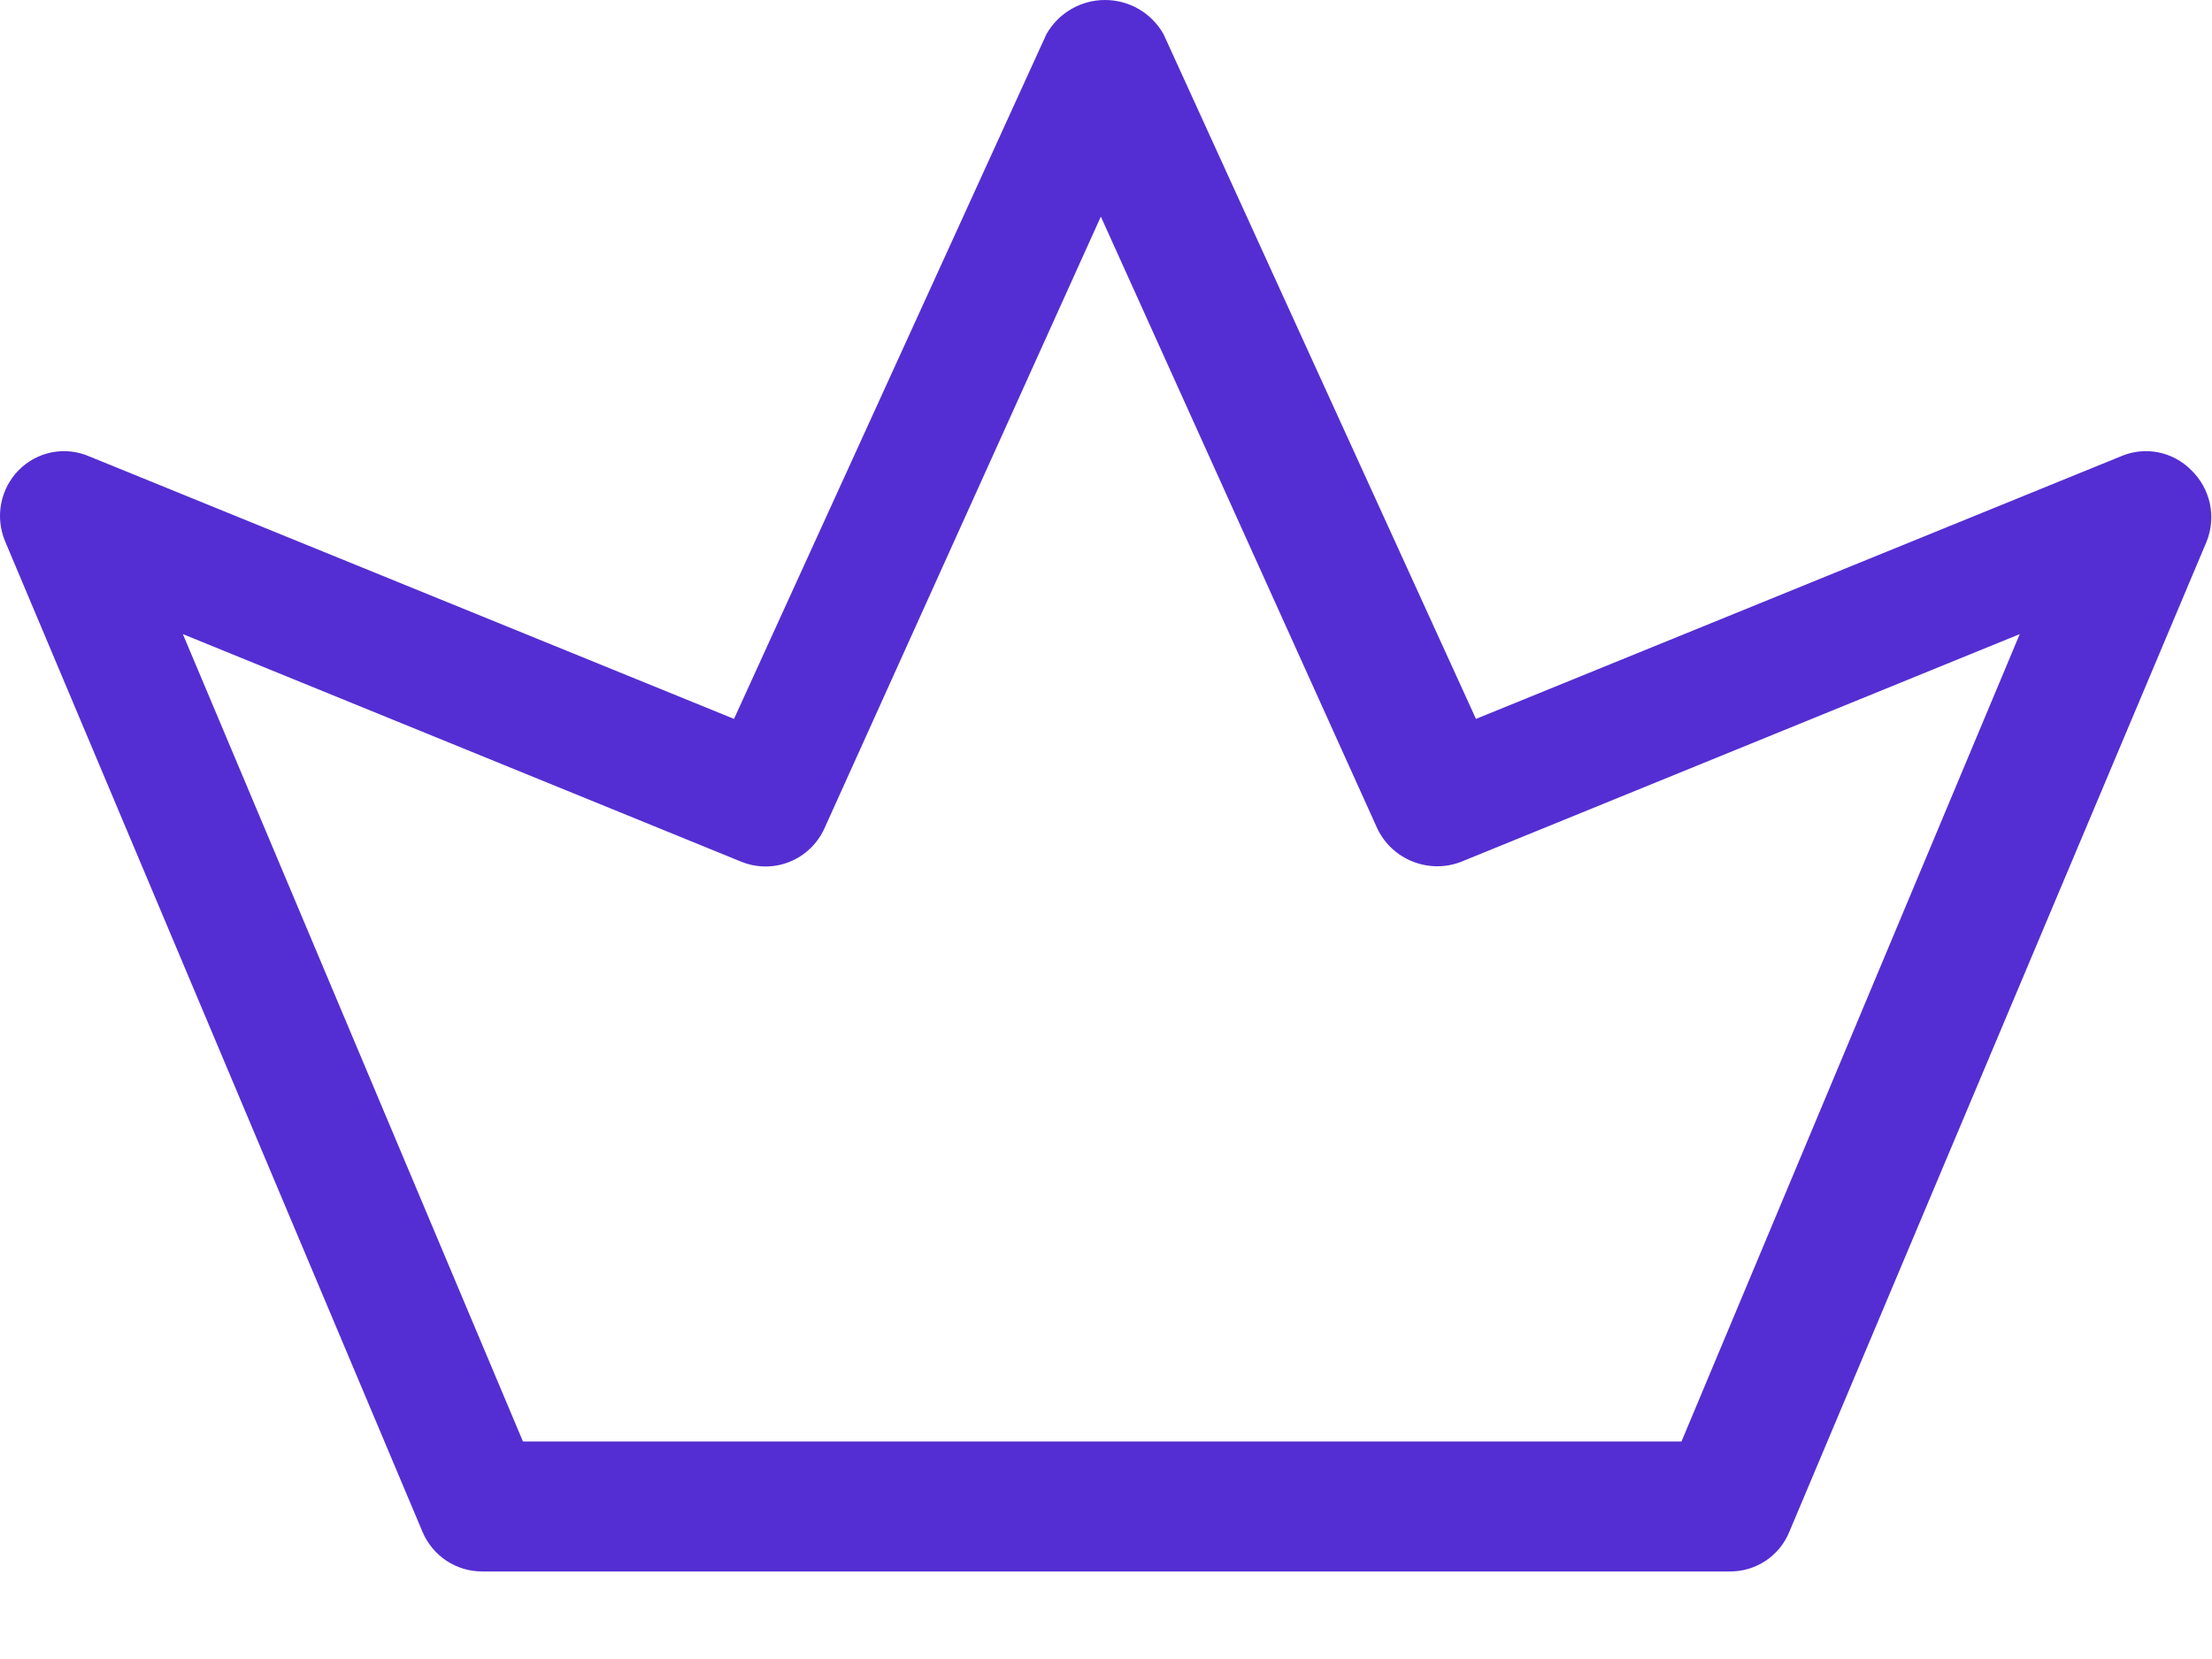
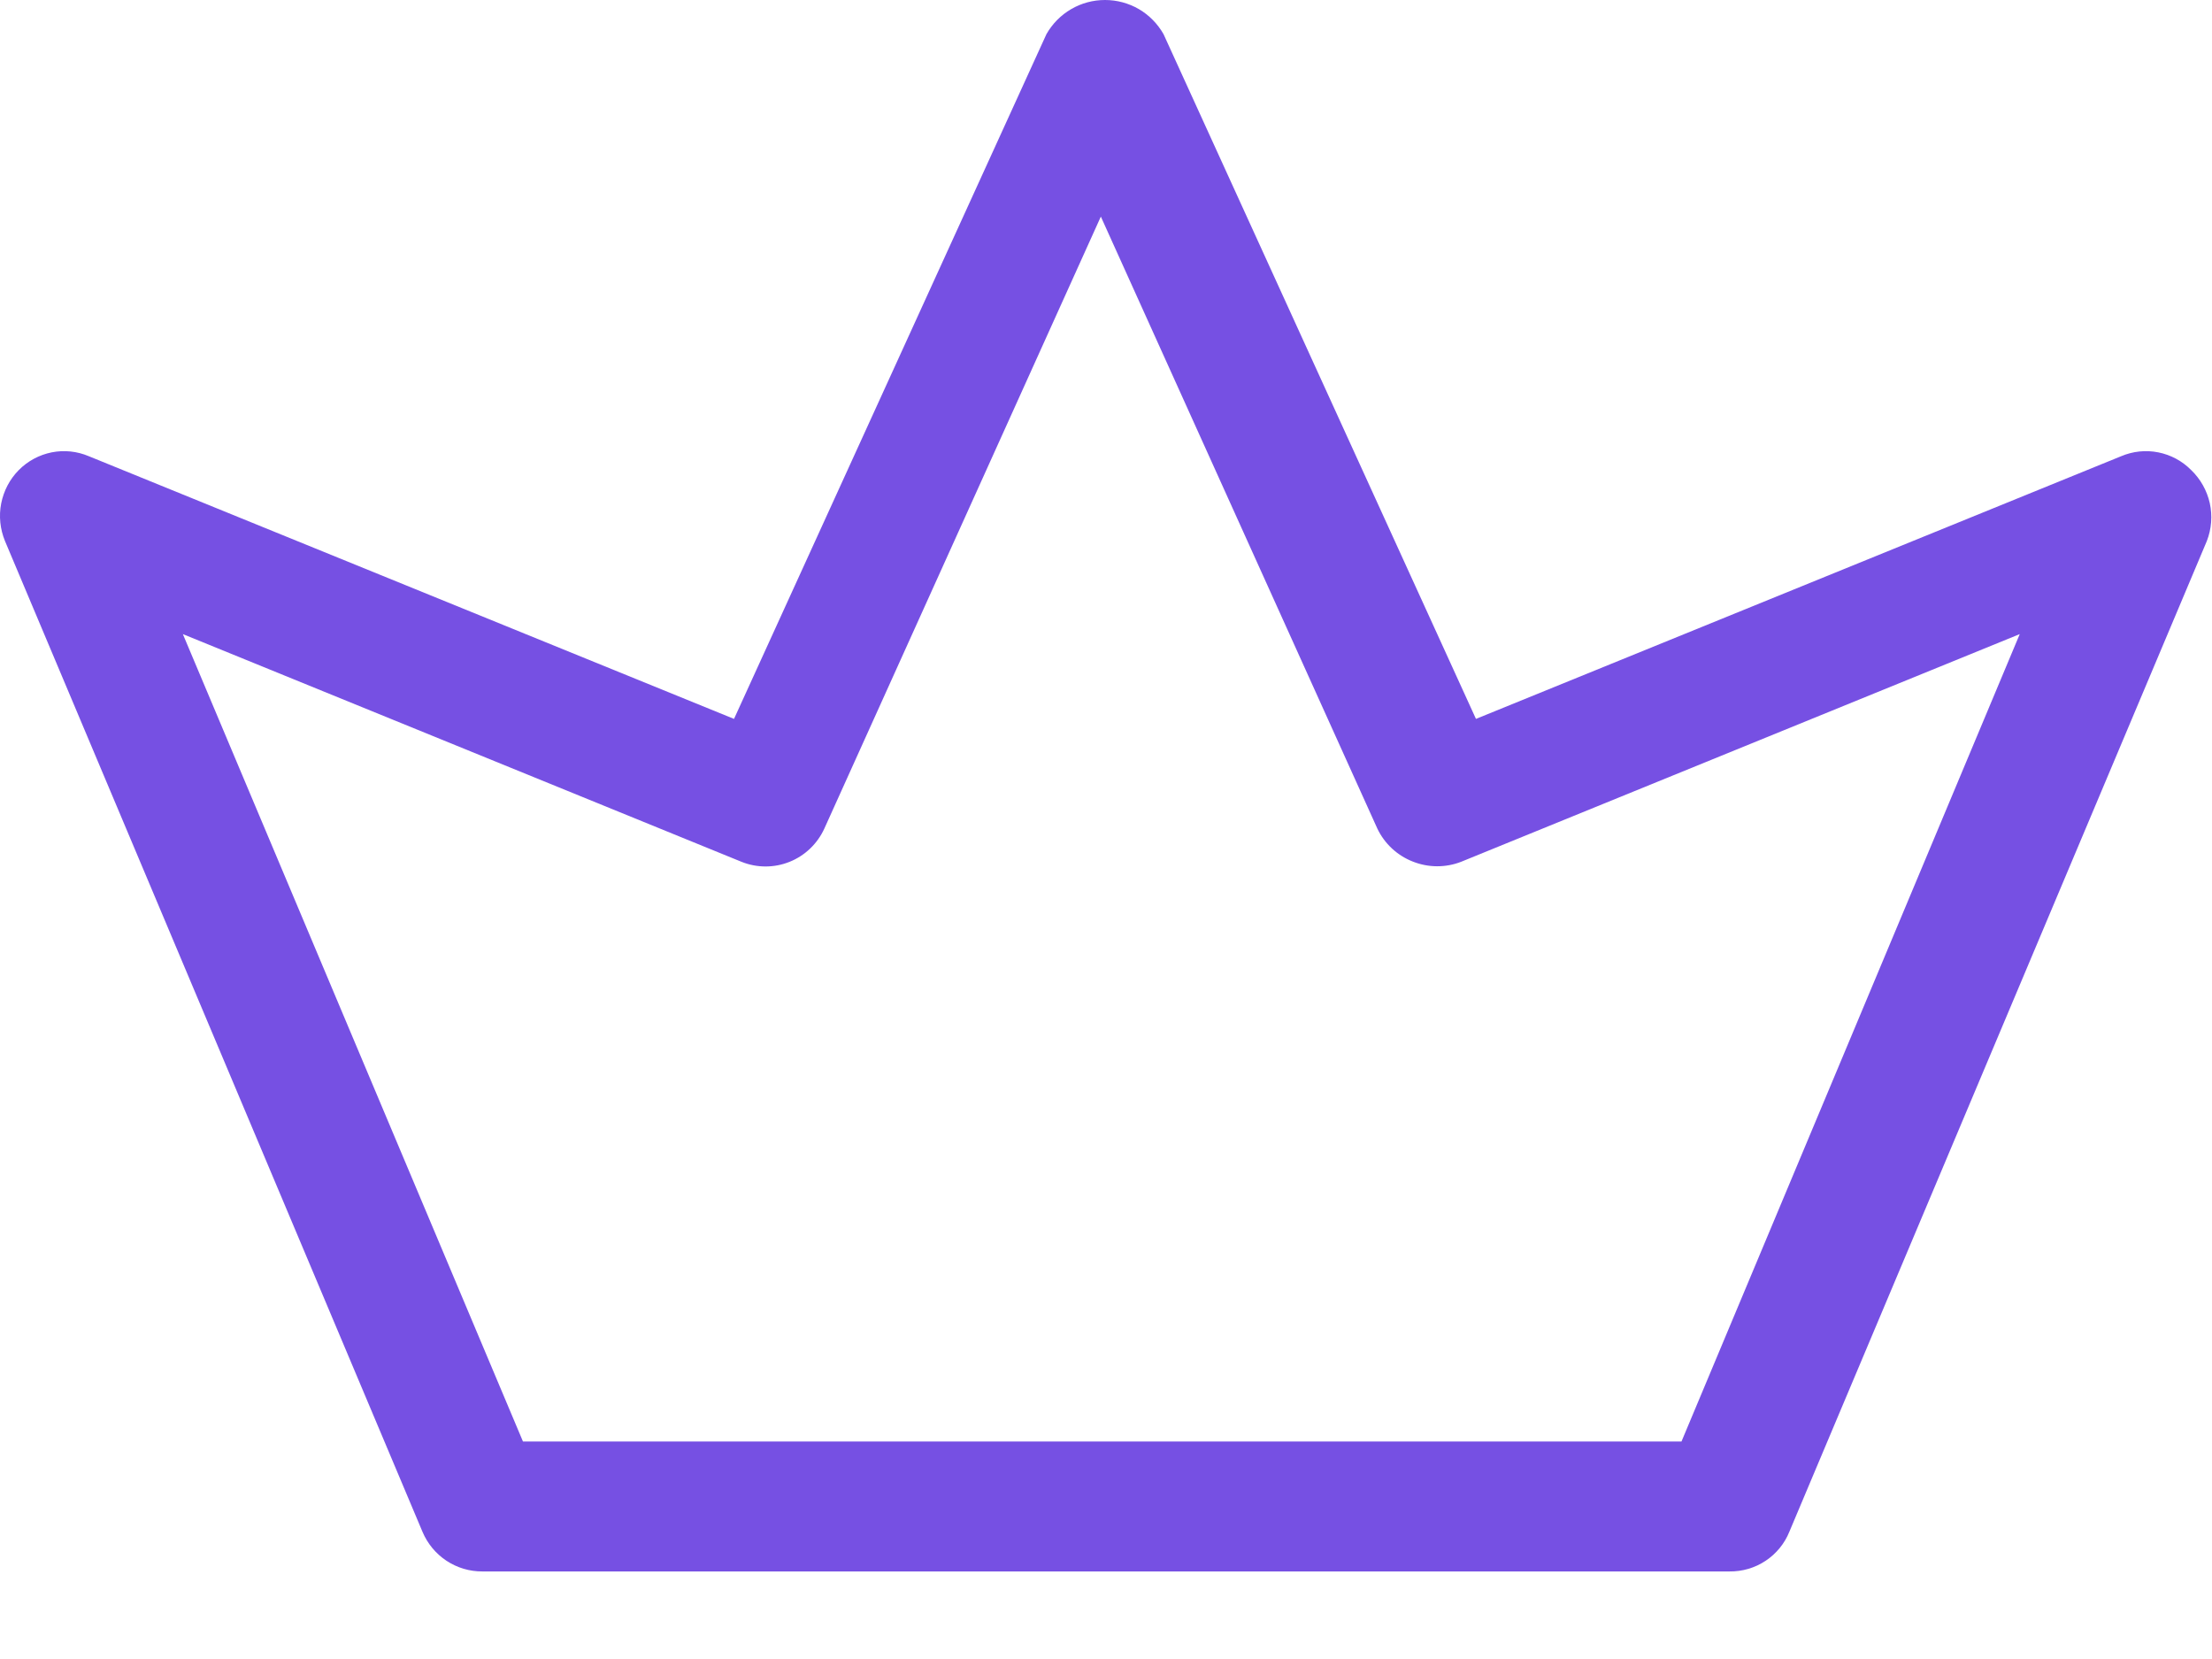
<svg xmlns="http://www.w3.org/2000/svg" width="24" height="18" viewBox="0 0 24 18" fill="none">
-   <path d="M23.774 5.1C23.677 5.002 23.553 4.935 23.417 4.908C23.282 4.881 23.141 4.896 23.014 4.95L16.014 7.8L12.624 0.37C12.56 0.258 12.468 0.164 12.357 0.099C12.245 0.034 12.118 0 11.989 0C11.86 0 11.733 0.034 11.622 0.099C11.51 0.164 11.418 0.258 11.354 0.37L7.964 7.8L0.964 4.95C0.837 4.896 0.697 4.881 0.561 4.908C0.426 4.935 0.301 5.002 0.204 5.1C0.106 5.199 0.04 5.325 0.013 5.462C-0.014 5.599 0.001 5.741 0.054 5.87L4.584 16.62C4.638 16.748 4.728 16.857 4.844 16.934C4.959 17.01 5.095 17.051 5.234 17.05H18.764C18.903 17.052 19.04 17.012 19.156 16.935C19.271 16.859 19.362 16.749 19.414 16.62L23.944 5.87C23.995 5.739 24.006 5.596 23.976 5.459C23.945 5.322 23.875 5.197 23.774 5.1ZM5.674 15.64L1.984 6.88L8.044 9.35C8.212 9.418 8.399 9.418 8.566 9.351C8.734 9.284 8.869 9.154 8.944 8.99L11.944 2.35L14.944 8.99C15.022 9.154 15.16 9.282 15.329 9.348C15.497 9.415 15.685 9.416 15.854 9.35L21.914 6.88L18.244 15.64H5.674Z" fill="#542ED2" />
+   <path d="M23.774 5.1C23.677 5.002 23.553 4.935 23.417 4.908C23.282 4.881 23.141 4.896 23.014 4.95L16.014 7.8L12.624 0.37C12.56 0.258 12.468 0.164 12.357 0.099C12.245 0.034 12.118 0 11.989 0C11.86 0 11.733 0.034 11.622 0.099C11.51 0.164 11.418 0.258 11.354 0.37L7.964 7.8L0.964 4.95C0.837 4.896 0.697 4.881 0.561 4.908C0.426 4.935 0.301 5.002 0.204 5.1C0.106 5.199 0.04 5.325 0.013 5.462C-0.014 5.599 0.001 5.741 0.054 5.87L4.584 16.62C4.638 16.748 4.728 16.857 4.844 16.934C4.959 17.01 5.095 17.051 5.234 17.05H18.764C18.903 17.052 19.04 17.012 19.156 16.935C19.271 16.859 19.362 16.749 19.414 16.62L23.944 5.87C23.995 5.739 24.006 5.596 23.976 5.459C23.945 5.322 23.875 5.197 23.774 5.1ZM5.674 15.64L1.984 6.88L8.044 9.35C8.212 9.418 8.399 9.418 8.566 9.351C8.734 9.284 8.869 9.154 8.944 8.99L11.944 2.35L14.944 8.99C15.022 9.154 15.16 9.282 15.329 9.348C15.497 9.415 15.685 9.416 15.854 9.35L21.914 6.88L18.244 15.64H5.674Z" fill="#7650e3" />
</svg>
